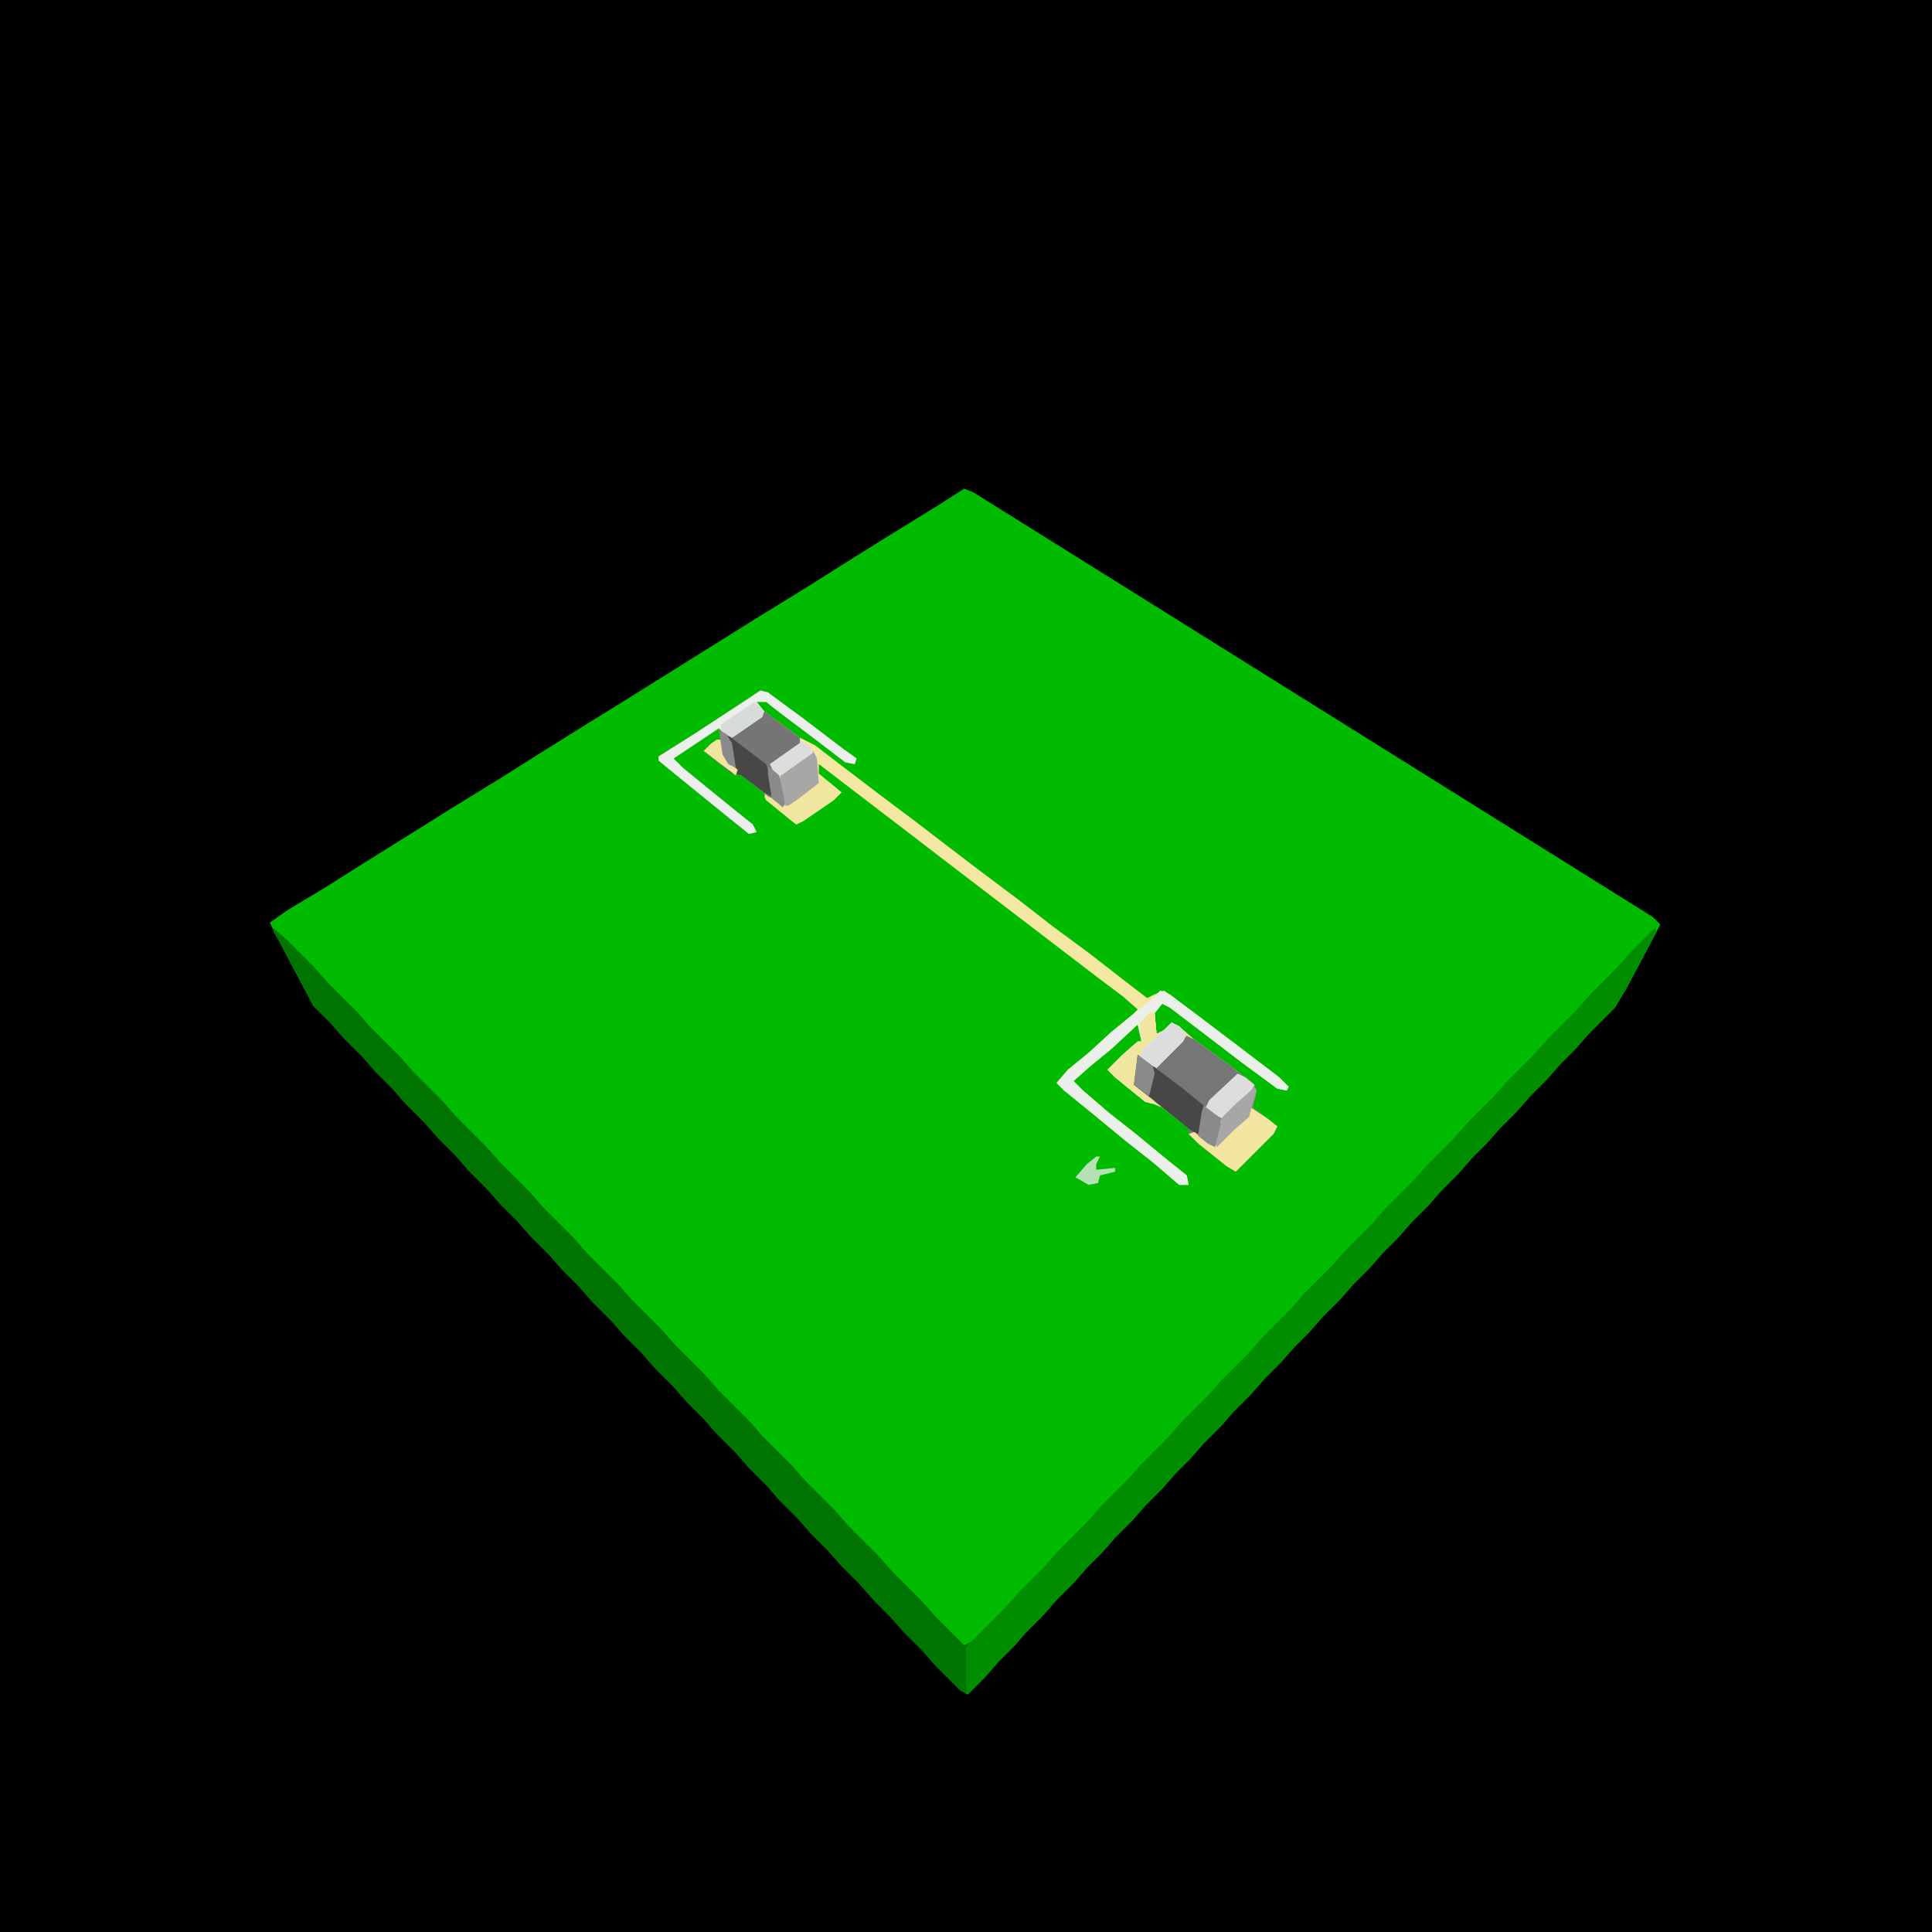
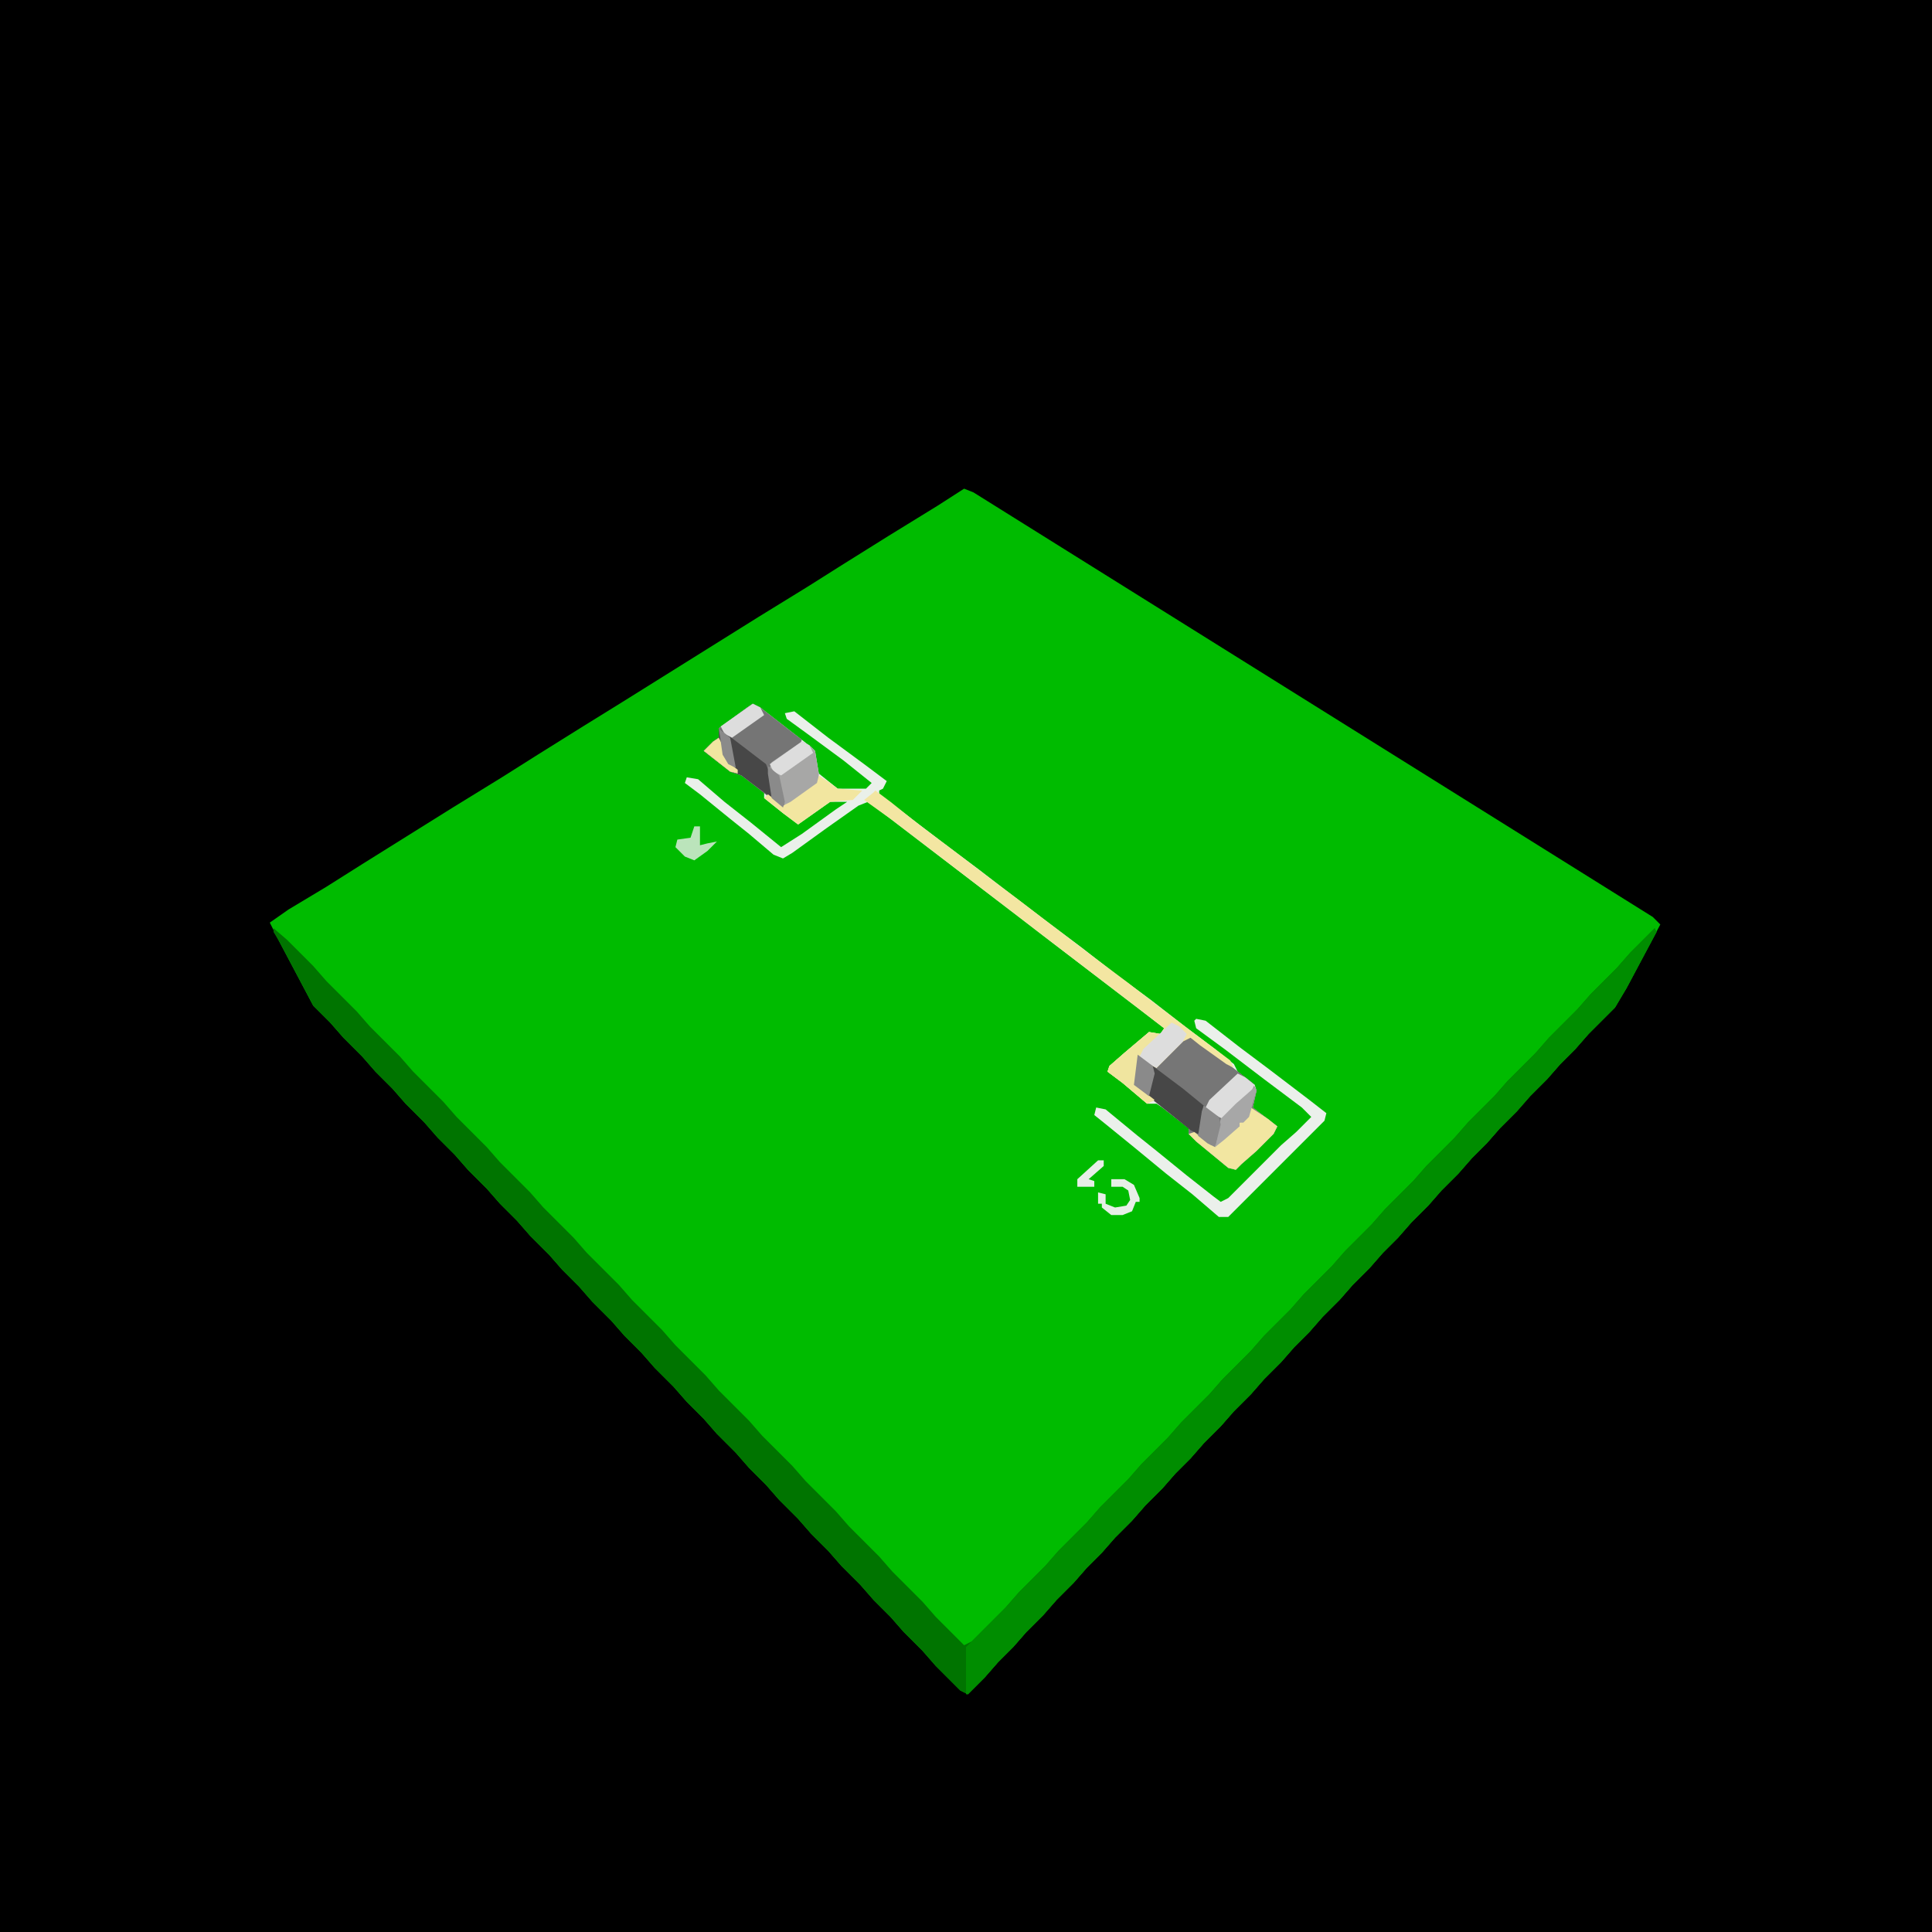
<svg xmlns="http://www.w3.org/2000/svg" version="1.1" width="1024" height="1024">
  <rect width="100%" height="100%" fill="#000000" fill-opacity="1" />
  <path d="M0,0 L5,2 L29,17 L53,32 L77,47 L101,62 L125,77 L149,92 L173,107 L197,122 L221,137 L245,152 L269,167 L293,182 L317,197 L341,212 L365,227 L369,231 L351,265 L345,275 L331,289 L324,297 L316,305 L309,313 L300,322 L293,330 L284,339 L277,347 L269,355 L262,363 L253,372 L246,380 L237,389 L230,397 L222,405 L215,413 L206,422 L199,430 L190,439 L183,447 L175,455 L168,463 L159,472 L152,480 L143,489 L136,497 L127,506 L120,514 L112,522 L105,530 L96,539 L89,547 L80,556 L73,564 L65,572 L58,580 L49,589 L42,597 L33,606 L26,614 L18,622 L11,630 L2,639 L-2,637 L-15,624 L-22,616 L-32,606 L-39,598 L-48,589 L-55,581 L-65,571 L-72,563 L-81,554 L-88,546 L-98,536 L-105,528 L-114,519 L-121,511 L-131,501 L-138,493 L-147,484 L-154,476 L-164,466 L-171,458 L-180,449 L-187,441 L-197,431 L-204,423 L-213,414 L-220,406 L-230,396 L-237,388 L-246,379 L-253,371 L-263,361 L-270,353 L-279,344 L-286,336 L-296,326 L-303,318 L-312,309 L-319,301 L-329,291 L-336,283 L-345,274 L-363,240 L-368,230 L-358,223 L-338,211 L-319,199 L-295,184 L-271,169 L-245,153 L-226,141 L-202,126 L-181,113 L-157,98 L-133,83 L-109,68 L-83,52 L-64,40 L-40,25 L-14,9 Z " fill="#00BB00" transform="translate(511,259)" />
  <path d="M0,0 L7,6 L21,20 L28,28 L44,44 L51,52 L67,68 L74,76 L90,92 L97,100 L113,116 L120,124 L136,140 L143,148 L159,164 L166,172 L183,189 L190,197 L206,213 L213,221 L229,237 L236,245 L252,261 L259,269 L275,285 L282,293 L298,309 L305,317 L321,333 L328,341 L344,357 L351,365 L366,380 L370,378 L388,360 L395,352 L409,338 L416,330 L431,315 L438,307 L453,292 L460,284 L474,270 L481,262 L496,247 L503,239 L518,224 L525,216 L539,202 L546,194 L561,179 L568,171 L582,157 L589,149 L604,134 L611,126 L626,111 L633,103 L647,89 L654,81 L669,66 L676,58 L691,43 L698,35 L712,21 L719,13 L732,0 L733,2 L718,30 L711,42 L697,56 L690,64 L682,72 L675,80 L666,89 L659,97 L650,106 L643,114 L635,122 L628,130 L619,139 L612,147 L603,156 L596,164 L588,172 L581,180 L572,189 L565,197 L556,206 L549,214 L541,222 L534,230 L525,239 L518,247 L509,256 L502,264 L493,273 L486,281 L478,289 L471,297 L462,306 L455,314 L446,323 L439,331 L431,339 L424,347 L415,356 L408,364 L399,373 L392,381 L384,389 L377,397 L368,406 L364,404 L351,391 L344,383 L334,373 L327,365 L318,356 L311,348 L301,338 L294,330 L285,321 L278,313 L268,303 L261,295 L252,286 L245,278 L235,268 L228,260 L219,251 L212,243 L202,233 L195,225 L186,216 L179,208 L169,198 L162,190 L153,181 L146,173 L136,163 L129,155 L120,146 L113,138 L103,128 L96,120 L87,111 L80,103 L70,93 L63,85 L54,76 L47,68 L37,58 L30,50 L21,41 L3,7 L0,2 Z " fill="#007400" transform="translate(145,492)" />
-   <path d="M0,0 L4,1 L23,15 L44,31 L51,36 L50,39 L45,38 L24,22 L12,13 L3,6 L-2,6 L2,11 L21,25 L29,29 L42,39 L63,55 L83,70 L96,80 L117,96 L137,111 L155,125 L174,139 L192,153 L205,163 L209,161 L214,159 L233,173 L254,189 L275,205 L280,210 L279,212 L274,211 L255,197 L238,184 L217,168 L213,166 L209,171 L210,182 L214,180 L218,176 L222,178 L230,185 L248,198 L261,208 L263,212 L261,221 L274,231 L272,235 L252,255 L247,252 L232,240 L227,235 L227,232 L213,221 L208,219 L204,218 L188,205 L184,201 L192,193 L200,186 L202,186 L200,177 L186,190 L175,199 L166,207 L171,212 L185,224 L199,235 L216,249 L226,257 L227,262 L222,262 L208,250 L194,239 L177,225 L161,212 L157,208 L163,201 L174,192 L186,181 L197,172 L200,169 L192,162 L180,153 L163,140 L146,127 L129,114 L112,101 L95,88 L82,78 L65,65 L48,52 L31,39 L31,44 L43,54 L39,58 L23,69 L19,71 L3,58 L2,54 L-10,45 L-15,44 L-30,32 L-26,28 L-21,26 L-22,20 L-46,36 L-41,41 L-30,50 L-14,63 L-4,71 L-2,75 L-6,76 L-16,68 L-32,55 L-48,42 L-54,37 L-54,35 L-35,23 L-9,6 Z " fill="#F4E7A2" transform="translate(403,366)" />
  <path d="M0,0 L1,2 L-14,30 L-21,42 L-35,56 L-42,64 L-50,72 L-57,80 L-66,89 L-73,97 L-82,106 L-89,114 L-97,122 L-104,130 L-113,139 L-120,147 L-129,156 L-136,164 L-144,172 L-151,180 L-160,189 L-167,197 L-176,206 L-183,214 L-191,222 L-198,230 L-207,239 L-214,247 L-223,256 L-230,264 L-239,273 L-246,281 L-254,289 L-261,297 L-270,306 L-277,314 L-286,323 L-293,331 L-301,339 L-308,347 L-317,356 L-324,364 L-333,373 L-340,381 L-348,389 L-355,397 L-364,406 L-365,406 L-365,381 L-344,360 L-337,352 L-323,338 L-316,330 L-301,315 L-294,307 L-279,292 L-272,284 L-258,270 L-251,262 L-236,247 L-229,239 L-214,224 L-207,216 L-193,202 L-186,194 L-171,179 L-164,171 L-150,157 L-143,149 L-128,134 L-121,126 L-106,111 L-99,103 L-85,89 L-78,81 L-63,66 L-56,58 L-41,43 L-34,35 L-20,21 L-13,13 Z " fill="#008D00" transform="translate(877,492)" />
-   <path d="M0,0 L4,2 L22,15 L35,25 L37,29 L35,38 L48,48 L46,52 L26,72 L21,69 L6,57 L1,52 L1,49 L-13,38 L-28,26 L-26,10 L-18,16 L-14,14 Z " fill="#767676" transform="translate(629,549)" />
-   <path d="M0,0 L4,1 L23,15 L44,31 L51,36 L50,39 L45,38 L24,22 L12,13 L3,6 L-2,6 L2,11 L21,25 L21,29 L6,39 L8,43 L11,48 L13,62 L4,56 L-10,45 L-15,44 L-30,32 L-26,28 L-21,26 L-22,20 L-46,36 L-41,41 L-30,50 L-14,63 L-4,71 L-2,75 L-6,76 L-16,68 L-32,55 L-48,42 L-54,37 L-54,35 L-35,23 L-9,6 Z " fill="#757575" transform="translate(403,366)" />
-   <path d="M0,0 L5,2 L26,18 L42,30 L63,46 L68,51 L67,53 L62,52 L43,38 L26,25 L5,9 L1,7 L-3,12 L-2,23 L2,21 L6,17 L10,19 L14,23 L12,27 L-2,41 L-6,39 L-11,35 L-13,46 L-12,51 L-3,58 L-4,60 L-8,59 L-24,46 L-28,42 L-20,34 L-12,27 L-10,27 L-12,18 L-26,31 L-37,40 L-46,48 L-41,53 L-27,65 L-13,76 L4,90 L14,98 L15,103 L10,103 L-4,91 L-18,80 L-35,66 L-51,53 L-55,49 L-49,42 L-38,33 L-26,22 L-15,13 L-6,6 L-1,1 Z " fill="#EBF0EB" transform="translate(615,525)" />
-   <path d="M0,0 L4,1 L23,15 L44,31 L51,36 L50,39 L45,38 L24,22 L12,13 L3,6 L-2,6 L2,11 L1,14 L-15,25 L-19,23 L-22,20 L-46,36 L-41,41 L-30,50 L-14,63 L-4,71 L-2,75 L-6,76 L-16,68 L-32,55 L-48,42 L-54,37 L-54,35 L-35,23 L-9,6 Z " fill="#ECF0EC" transform="translate(403,366)" />
-   <path d="M0,0 L2,1 L3,12 L7,10 L11,6 L15,8 L19,12 L17,16 L3,30 L-1,28 L-6,24 L-8,35 L-7,40 L2,47 L1,49 L-3,48 L-19,35 L-23,31 L-15,23 L-7,16 L-5,16 L-6,6 Z " fill="#F1E6A0" transform="translate(610,536)" />
+   <path d="M0,0 L4,2 L22,16 L31,23 L33,25 L35,37 L45,45 L60,45 L63,42 L48,30 L29,16 L18,8 L17,5 L22,4 L40,18 L59,32 L71,41 L69,45 L67,46 L67,48 L79,57 L100,73 L120,88 L133,98 L154,114 L174,129 L192,143 L211,157 L229,171 L245,183 L255,191 L257,195 L266,202 L267,205 L265,214 L278,224 L276,228 L267,237 L259,244 L256,247 L252,246 L235,232 L231,228 L231,225 L217,214 L214,212 L209,212 L196,201 L188,195 L189,192 L197,185 L210,174 L216,175 L218,172 L205,162 L188,149 L171,136 L154,123 L141,113 L124,100 L107,87 L90,74 L73,61 L61,52 L56,54 L39,66 L21,79 L16,82 L11,80 L-2,69 L-12,61 L-28,48 L-36,42 L-35,39 L-29,40 L-15,52 L-1,63 L15,76 L26,69 L44,56 L50,52 L41,52 L24,64 L16,58 L6,50 L6,47 L-6,38 L-12,36 L-26,25 L-21,20 L-18,18 L-18,13 L-3,2 Z " fill="#EAF0EA" transform="translate(399,373)" />
+   <path d="M0,0 L4,2 L22,15 L35,25 L37,29 L35,38 L48,48 L46,52 L37,61 L29,68 L26,71 L22,70 L5,56 L1,52 L1,49 L-13,38 L-28,26 L-26,10 L-18,16 L-14,14 Z " fill="#767676" transform="translate(629,549)" />
+   <path d="M0,0 L8,6 L23,18 L39,30 L60,46 L76,58 L93,71 L114,87 L134,102 L147,112 L168,128 L188,143 L190,147 L186,145 L172,135 L167,131 L163,133 L149,147 L145,145 L140,141 L138,152 L139,157 L148,164 L144,166 L131,155 L123,149 L124,146 L132,139 L145,128 L151,129 L153,126 L140,116 L123,103 L106,90 L89,77 L76,67 L59,54 L42,41 L25,28 L8,15 L-6,5 L-1,1 Z " fill="#F3E6A2" transform="translate(464,419)" />
+   <path d="M0,0 L5,1 L23,15 L39,27 L60,43 L69,50 L68,54 L17,105 L12,105 L-2,93 L-16,82 L-33,68 L-49,55 L-54,51 L-53,47 L-48,48 L-31,62 L-21,70 L-5,83 L9,94 L13,97 L17,95 L45,67 L53,60 L61,52 L56,47 L36,32 L15,16 L0,5 L-1,1 Z " fill="#EBF0EB" transform="translate(634,540)" />
+   <path d="M0,0 L4,2 L22,16 L26,19 L25,22 L10,32 L12,36 L15,41 L17,55 L8,49 L-6,38 L-12,36 L-26,25 L-21,20 L-18,18 L-18,13 L-3,2 Z " fill="#757575" transform="translate(399,373)" />
  <path d="M0,0 L8,6 L24,18 L35,27 L33,40 L32,42 L28,40 L12,27 L-2,16 Z " fill="#474747" transform="translate(603,559)" />
-   <path d="M0,0 L9,6 L14,10 L12,14 L-8,34 L-13,31 L-28,19 L-33,14 L-30,13 L-21,20 L-17,19 L-3,5 L-1,5 Z " fill="#F2E6A0" transform="translate(663,587)" />
-   <path d="M0,0 L4,2 L25,18 L27,23 L28,35 L24,33 L12,24 L7,23 L-8,11 L-4,7 L1,5 Z " fill="#474747" transform="translate(381,387)" />
-   <path d="M0,0 L6,4 L12,9 L8,13 L-8,24 L-12,26 L-28,13 L-29,11 L-24,12 L-18,16 L-2,5 Z " fill="#F1E6A0" transform="translate(434,411)" />
-   <path d="M0,0 L2,4 L3,17 L-6,24 L-13,29 L-15,29 L-18,16 L-17,12 Z " fill="#A7A7A6" transform="translate(431,398)" />
+   <path d="M0,0 L4,2 L8,6 L6,10 L-8,24 L-12,22 L-17,18 L-19,29 L-18,34 L-9,41 L-13,43 L-26,32 L-34,26 L-33,23 L-25,16 L-12,5 L-6,6 Z " fill="#F0E59F" transform="translate(621,542)" />
+   <path d="M0,0 L9,6 L14,10 L12,14 L3,23 L-5,30 L-8,33 L-12,32 L-29,18 L-33,14 L-30,13 L-21,20 L-17,19 L-8,10 L-6,10 L-6,8 L-2,5 Z " fill="#F2E6A1" transform="translate(663,587)" />
+   <path d="M0,0 L4,2 L7,5 L9,17 L9,22 L-1,30 L-9,35 L-13,18 L-17,14 L-16,11 Z " fill="#A7A7A6" transform="translate(425,393)" />
+   <path d="M0,0 L8,6 L25,19 L27,24 L28,37 L20,31 L12,25 L6,23 L-8,12 L-3,7 L0,5 Z " fill="#474747" transform="translate(381,386)" />
+   <path d="M0,0 L6,4 L10,7 L23,8 L18,13 L6,14 L-11,26 L-19,20 L-29,12 L-27,10 L-19,16 L-15,14 L-1,4 Z " fill="#F2E6A0" transform="translate(434,411)" />
  <path d="M0,0 L4,2 L9,6 L7,10 L-8,24 L-12,22 L-17,18 L-15,14 Z " fill="#DDDDDD" transform="translate(656,569)" />
  <path d="M0,0 L4,2 L8,6 L6,10 L-8,24 L-12,22 L-17,18 L-15,14 Z " fill="#DDDDDD" transform="translate(621,542)" />
-   <path d="M0,0 L1,2 L-3,16 L-11,23 L-20,32 L-21,30 L-18,17 L-10,9 L-2,2 Z " fill="#A7A7A7" transform="translate(665,576)" />
-   <path d="M0,0 L5,5 L4,8 L-12,19 L-16,17 L-18,15 L-18,12 Z " fill="#D8DCD8" transform="translate(400,372)" />
+   <path d="M0,0 L1,2 L-3,16 L-6,19 L-8,19 L-8,21 L-16,28 L-21,32 L-18,17 L-10,9 L-2,2 Z " fill="#A7A7A7" transform="translate(665,576)" />
  <path d="M0,0 L4,2 L6,6 L-11,18 L-15,16 L-17,12 Z " fill="#DDDDDD" transform="translate(425,393)" />
+   <path d="M0,0 L4,2 L6,6 L-11,18 L-15,16 L-17,12 Z " fill="#DDDDDD" transform="translate(399,373)" />
  <path d="M0,0 L8,6 L9,10 L6,22 L2,20 L-3,16 L-1,3 Z " fill="#8A8A8A" transform="translate(638,586)" />
+   <path d="M0,0 L3,0 L3,10 L7,9 L12,8 L7,13 L0,18 L-5,16 L-10,11 L-9,7 L-2,6 Z " fill="#BBE4BB" transform="translate(368,438)" />
+   <path d="M0,0 L7,0 L12,3 L15,10 L15,12 L13,12 L11,17 L6,19 L0,19 L-5,15 L-5,13 L-7,13 L-7,7 L-3,8 L-3,13 L2,15 L8,14 L10,11 L9,6 L6,4 L0,4 Z " fill="#E7EFE7" transform="translate(589,625)" />
  <path d="M0,0 L8,6 L9,10 L6,22 L-2,16 Z " fill="#8A8A8A" transform="translate(603,559)" />
-   <path d="M0,0 L2,0 L0,4 L0,7 L10,6 L10,8 L2,10 L1,14 L-4,15 L-11,11 L-5,4 Z " fill="#B5E2B5" transform="translate(581,613)" />
-   <path d="M0,0 L2,0 L5,11 L11,16 L10,19 L2,13 L-7,6 L-3,2 Z " fill="#F1E6A0" transform="translate(380,392)" />
+   <path d="M0,0 L2,4 L5,13 L10,17 L10,19 L6,18 L-8,7 L-3,2 Z " fill="#F1E6A0" transform="translate(381,391)" />
  <path d="M0,0 L6,5 L9,19 L8,22 L2,17 L0,4 Z " fill="#8A8A8A" transform="translate(407,406)" />
-   <path d="M0,0 L4,2 L7,7 L9,20 L5,18 L2,13 Z " fill="#8A8A8A" transform="translate(381,387)" />
+   <path d="M0,0 L6,5 L9,21 L5,19 L2,14 Z " fill="#8A8A8A" transform="translate(381,386)" />
+   <path d="M0,0 L3,0 L3,3 L-5,10 L-2,11 L-2,14 L-11,14 L-11,10 Z " fill="#E7EEE7" transform="translate(582,615)" />
</svg>
